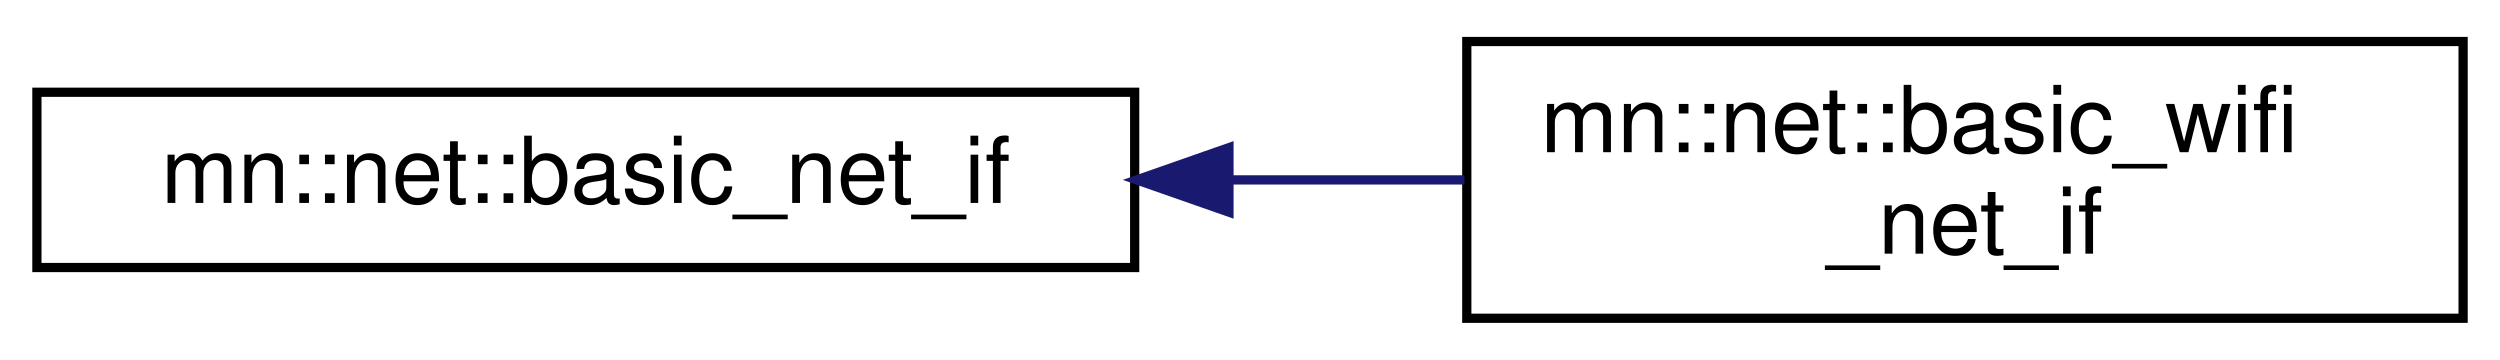
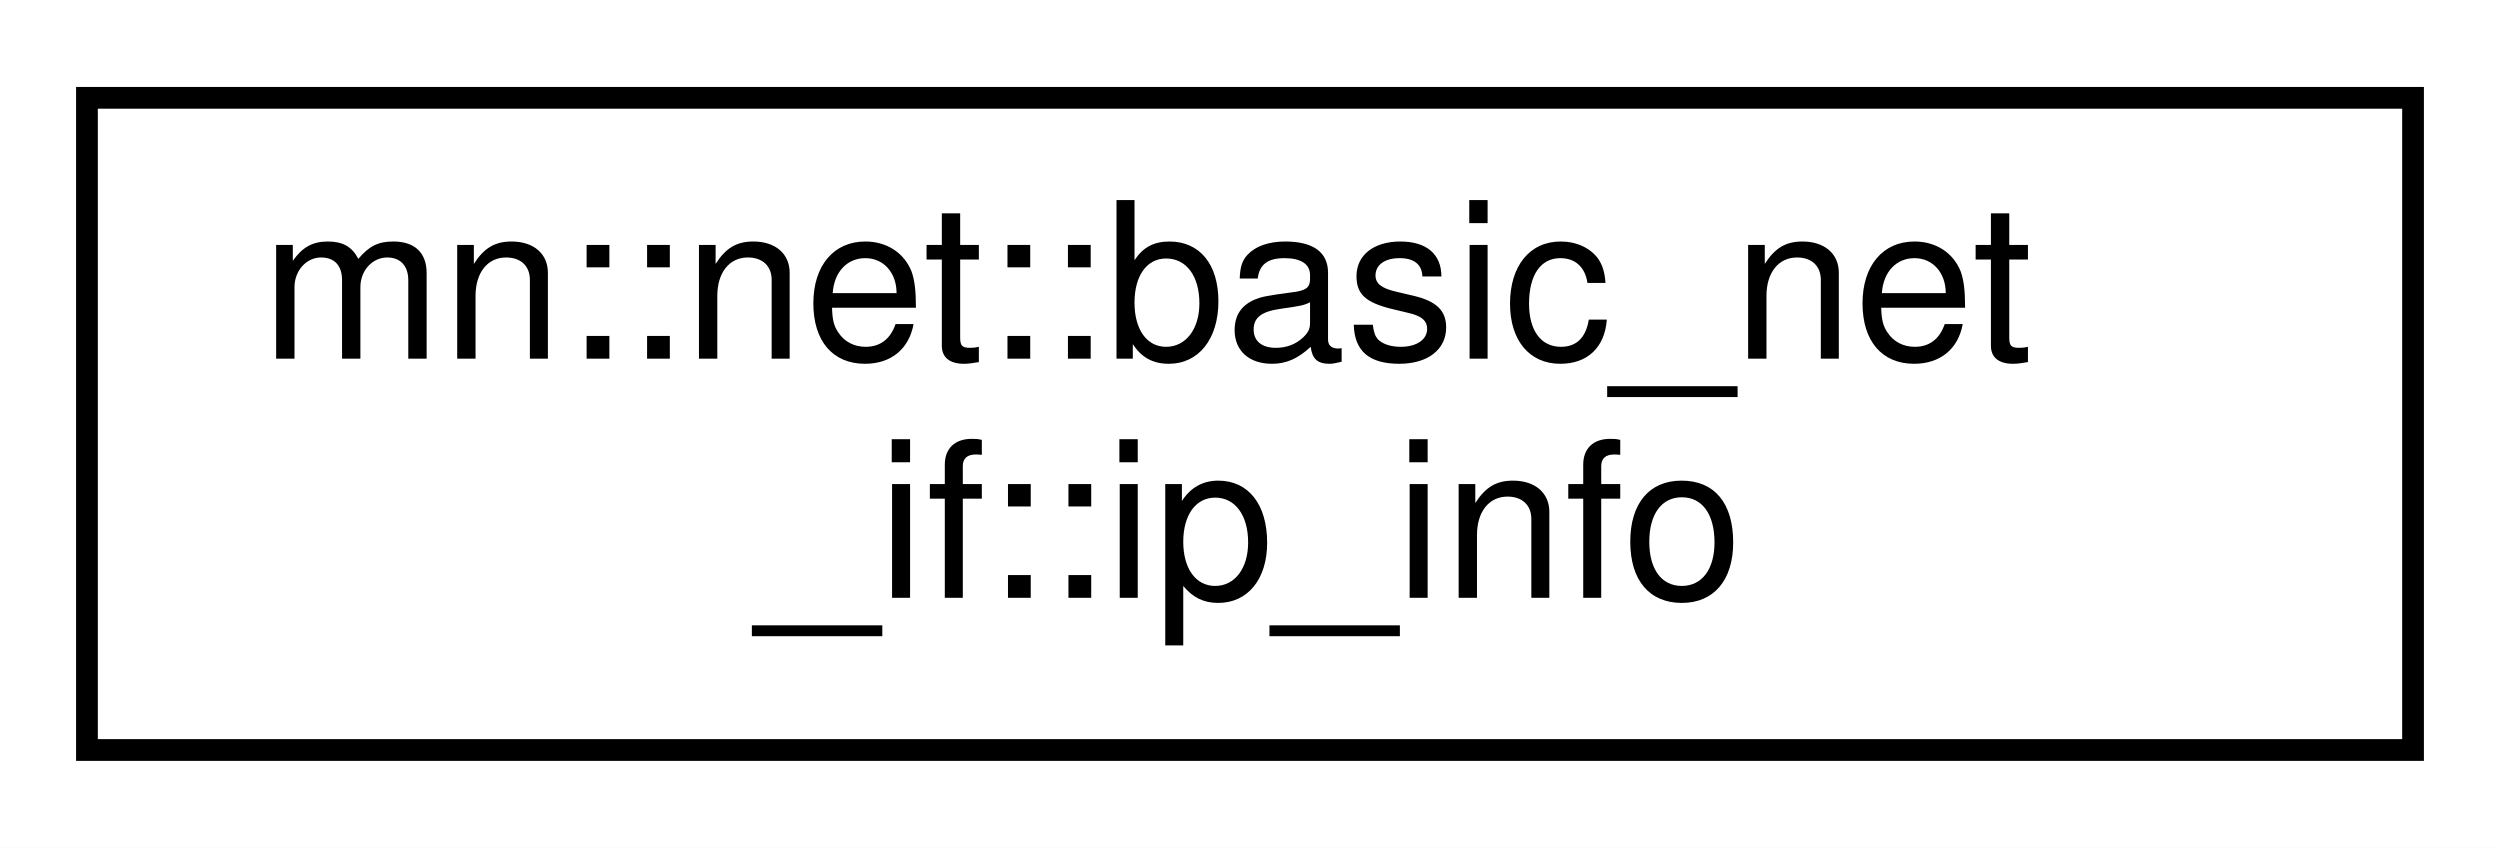
- <svg xmlns="http://www.w3.org/2000/svg" xmlns:xlink="http://www.w3.org/1999/xlink" width="271pt" height="39pt" viewBox="0.00 0.00 271.00 39.00">
+ <svg xmlns="http://www.w3.org/2000/svg" xmlns:xlink="http://www.w3.org/1999/xlink" width="115pt" height="39pt" viewBox="0.00 0.00 115.00 39.00">
  <g id="graph0" class="graph" transform="scale(1 1) rotate(0) translate(4 35)">
-     <polygon fill="white" stroke="transparent" points="-4,4 -4,-35 267,-35 267,4 -4,4" />
+     <polygon fill="white" stroke="transparent" points="-4,4 -4,-35 111,-35 111,4 -4,4" />
    <g id="node1" class="node">
      <g id="a_node1">
-         <a xlink:href="classmn_1_1net_1_1basic__net__if.html" target="_top" xlink:title=" ">
-           <polygon fill="white" stroke="black" points="0,-6 0,-25 119,-25 119,-6 0,-6" />
-           <text text-anchor="middle" x="59.5" y="-13" font-family="Helvetica,sans-Serif" font-size="10.00">mn::net::basic_net_if</text>
+         <a xlink:href="classmn_1_1net_1_1basic__net__if.html#structmn_1_1net_1_1basic__net__if_1_1ip__info" target="_top" xlink:title=" ">
+           <polygon fill="white" stroke="black" points="0,-0.5 0,-30.5 107,-30.5 107,-0.5 0,-0.5" />
+           <text text-anchor="start" x="8" y="-18.5" font-family="Helvetica,sans-Serif" font-size="10.00">mn::net::basic_net</text>
+           <text text-anchor="middle" x="53.5" y="-7.5" font-family="Helvetica,sans-Serif" font-size="10.00">_if::ip_info</text>
        </a>
      </g>
    </g>
-     <g id="node2" class="node">
-       <g id="a_node2">
-         <a xlink:href="classmn_1_1net_1_1basic__wifi__net__if.html" target="_top" xlink:title=" ">
-           <polygon fill="white" stroke="black" points="155,-0.5 155,-30.5 263,-30.5 263,-0.5 155,-0.5" />
-           <text text-anchor="start" x="163" y="-18.5" font-family="Helvetica,sans-Serif" font-size="10.00">mn::net::basic_wifi</text>
-           <text text-anchor="middle" x="209" y="-7.5" font-family="Helvetica,sans-Serif" font-size="10.00">_net_if</text>
-         </a>
-       </g>
-     </g>
-     <g id="edge1" class="edge">
-       <path fill="none" stroke="midnightblue" d="M129.49,-15.5C137.98,-15.5 146.54,-15.5 154.74,-15.5" />
-       <polygon fill="midnightblue" stroke="midnightblue" points="129.22,-12 119.22,-15.5 129.22,-19 129.22,-12" />
-     </g>
  </g>
</svg>
